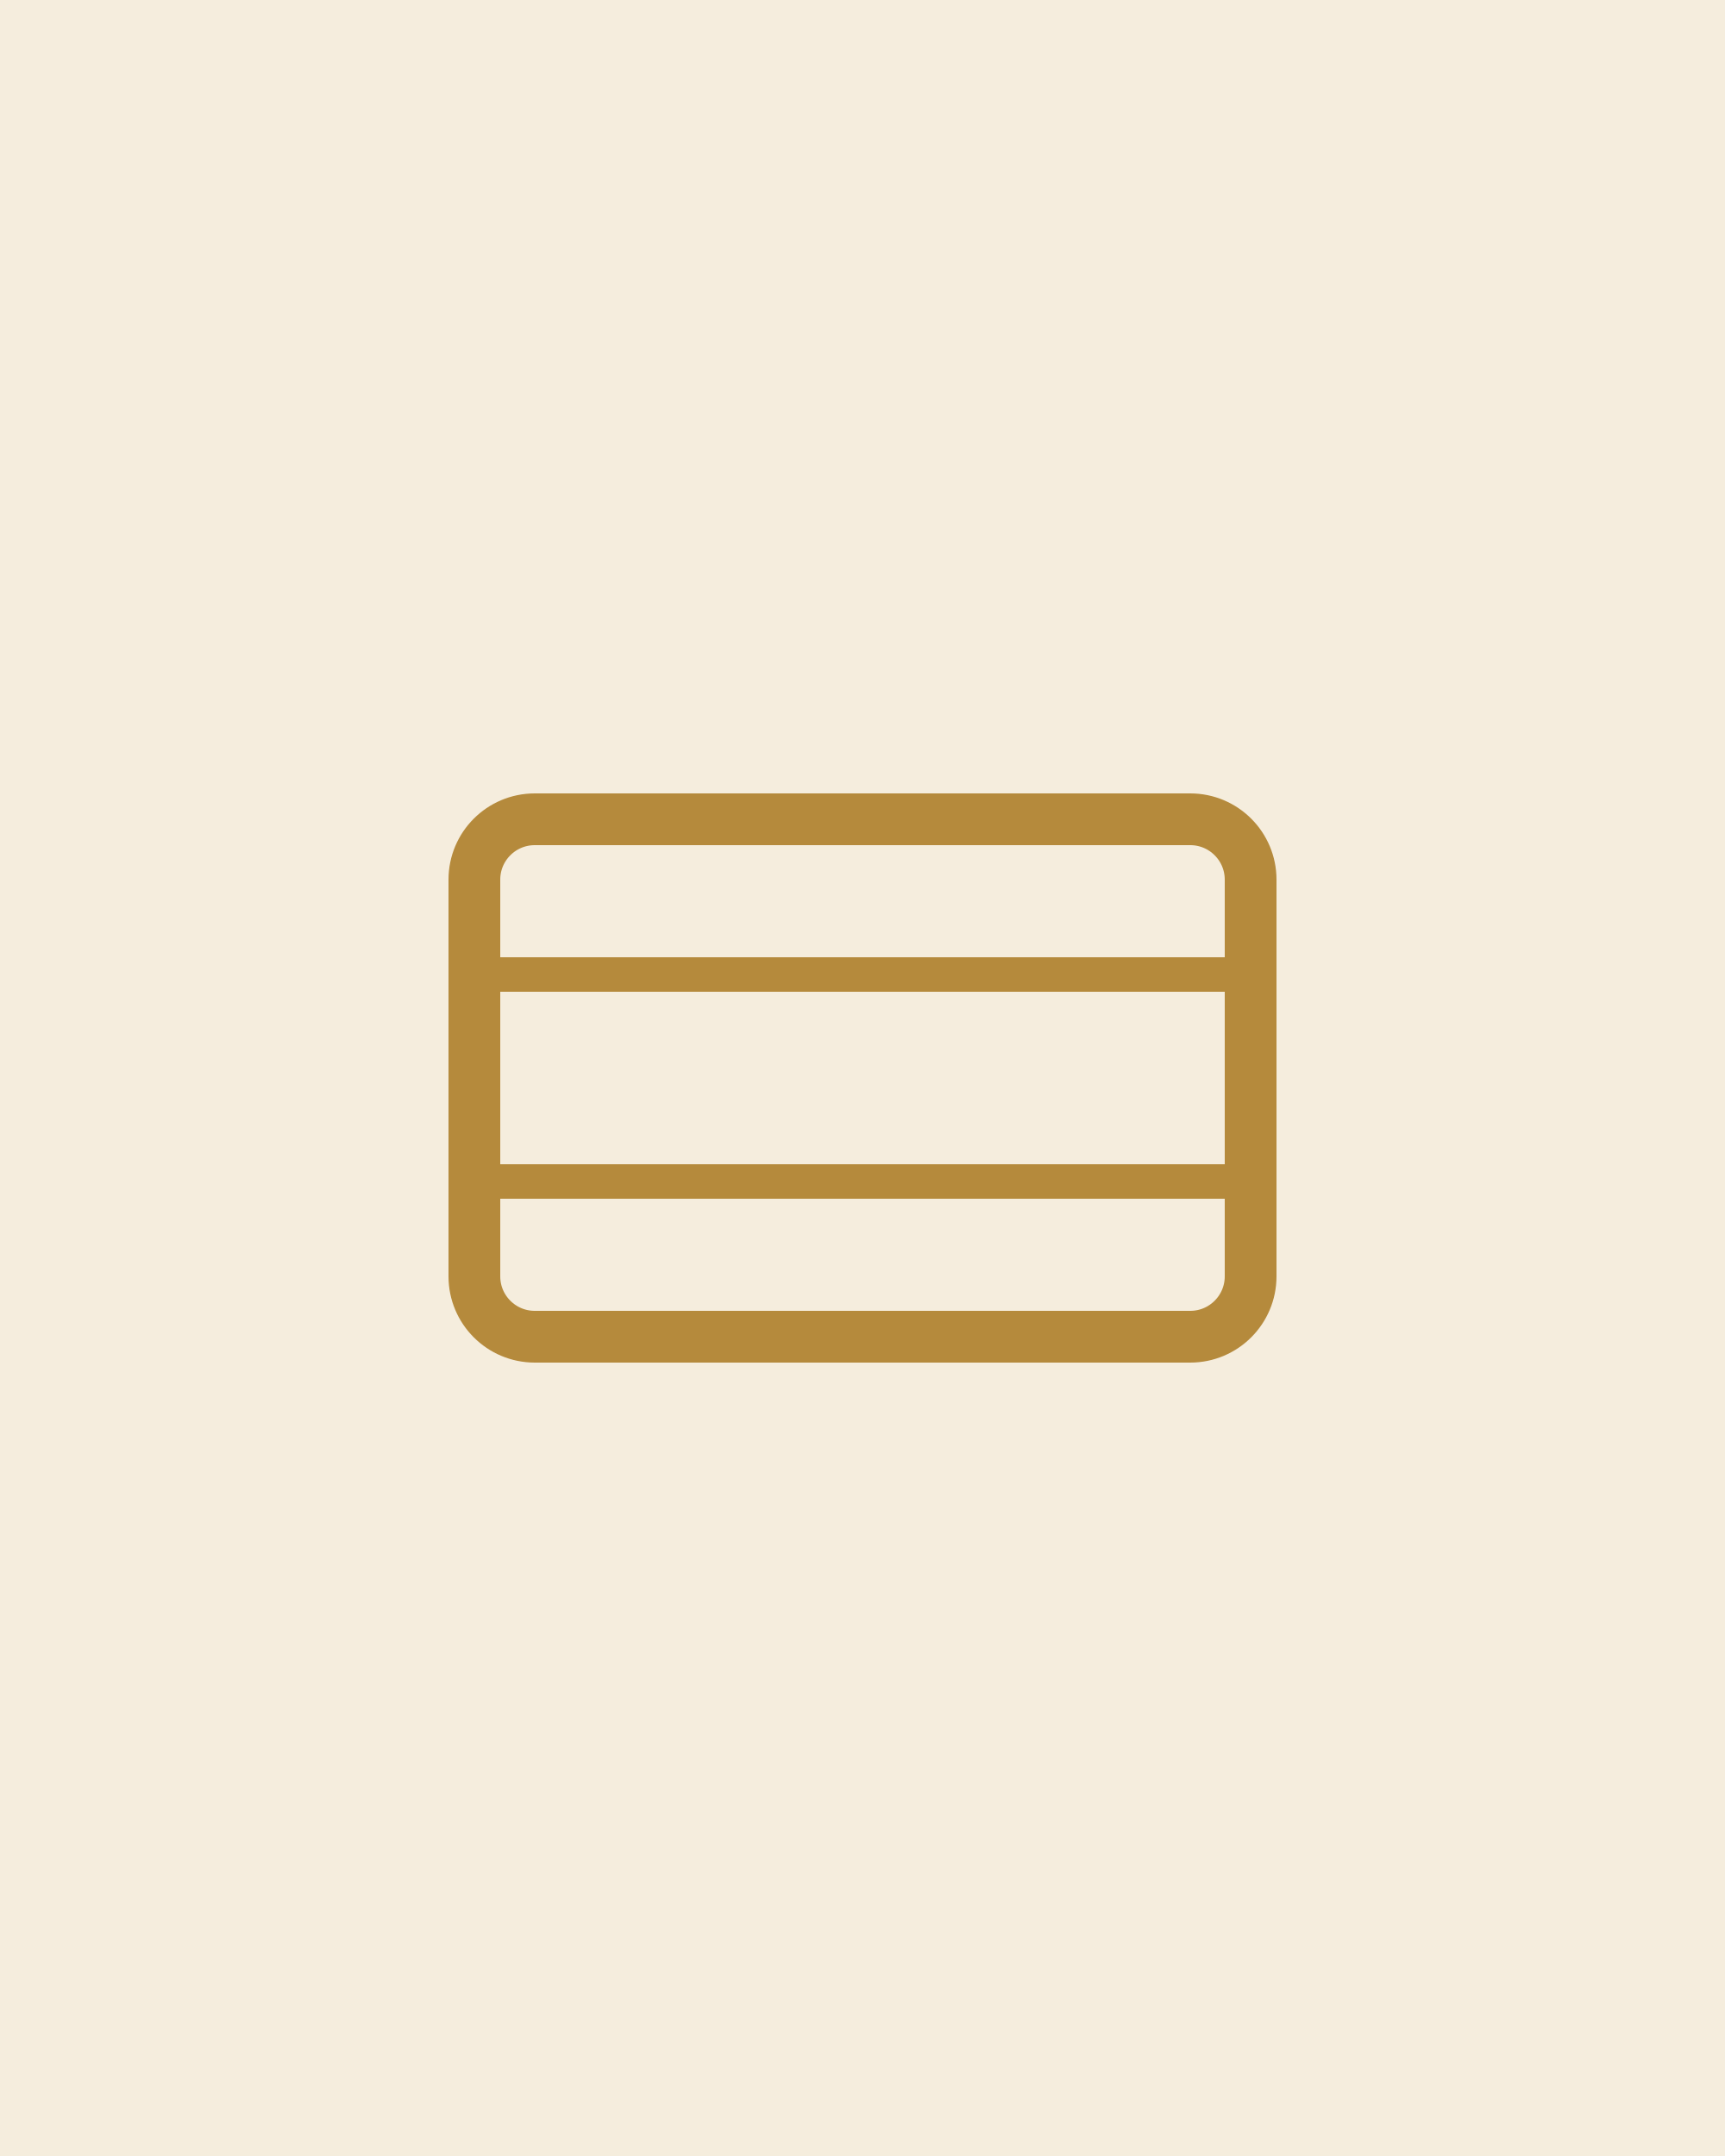
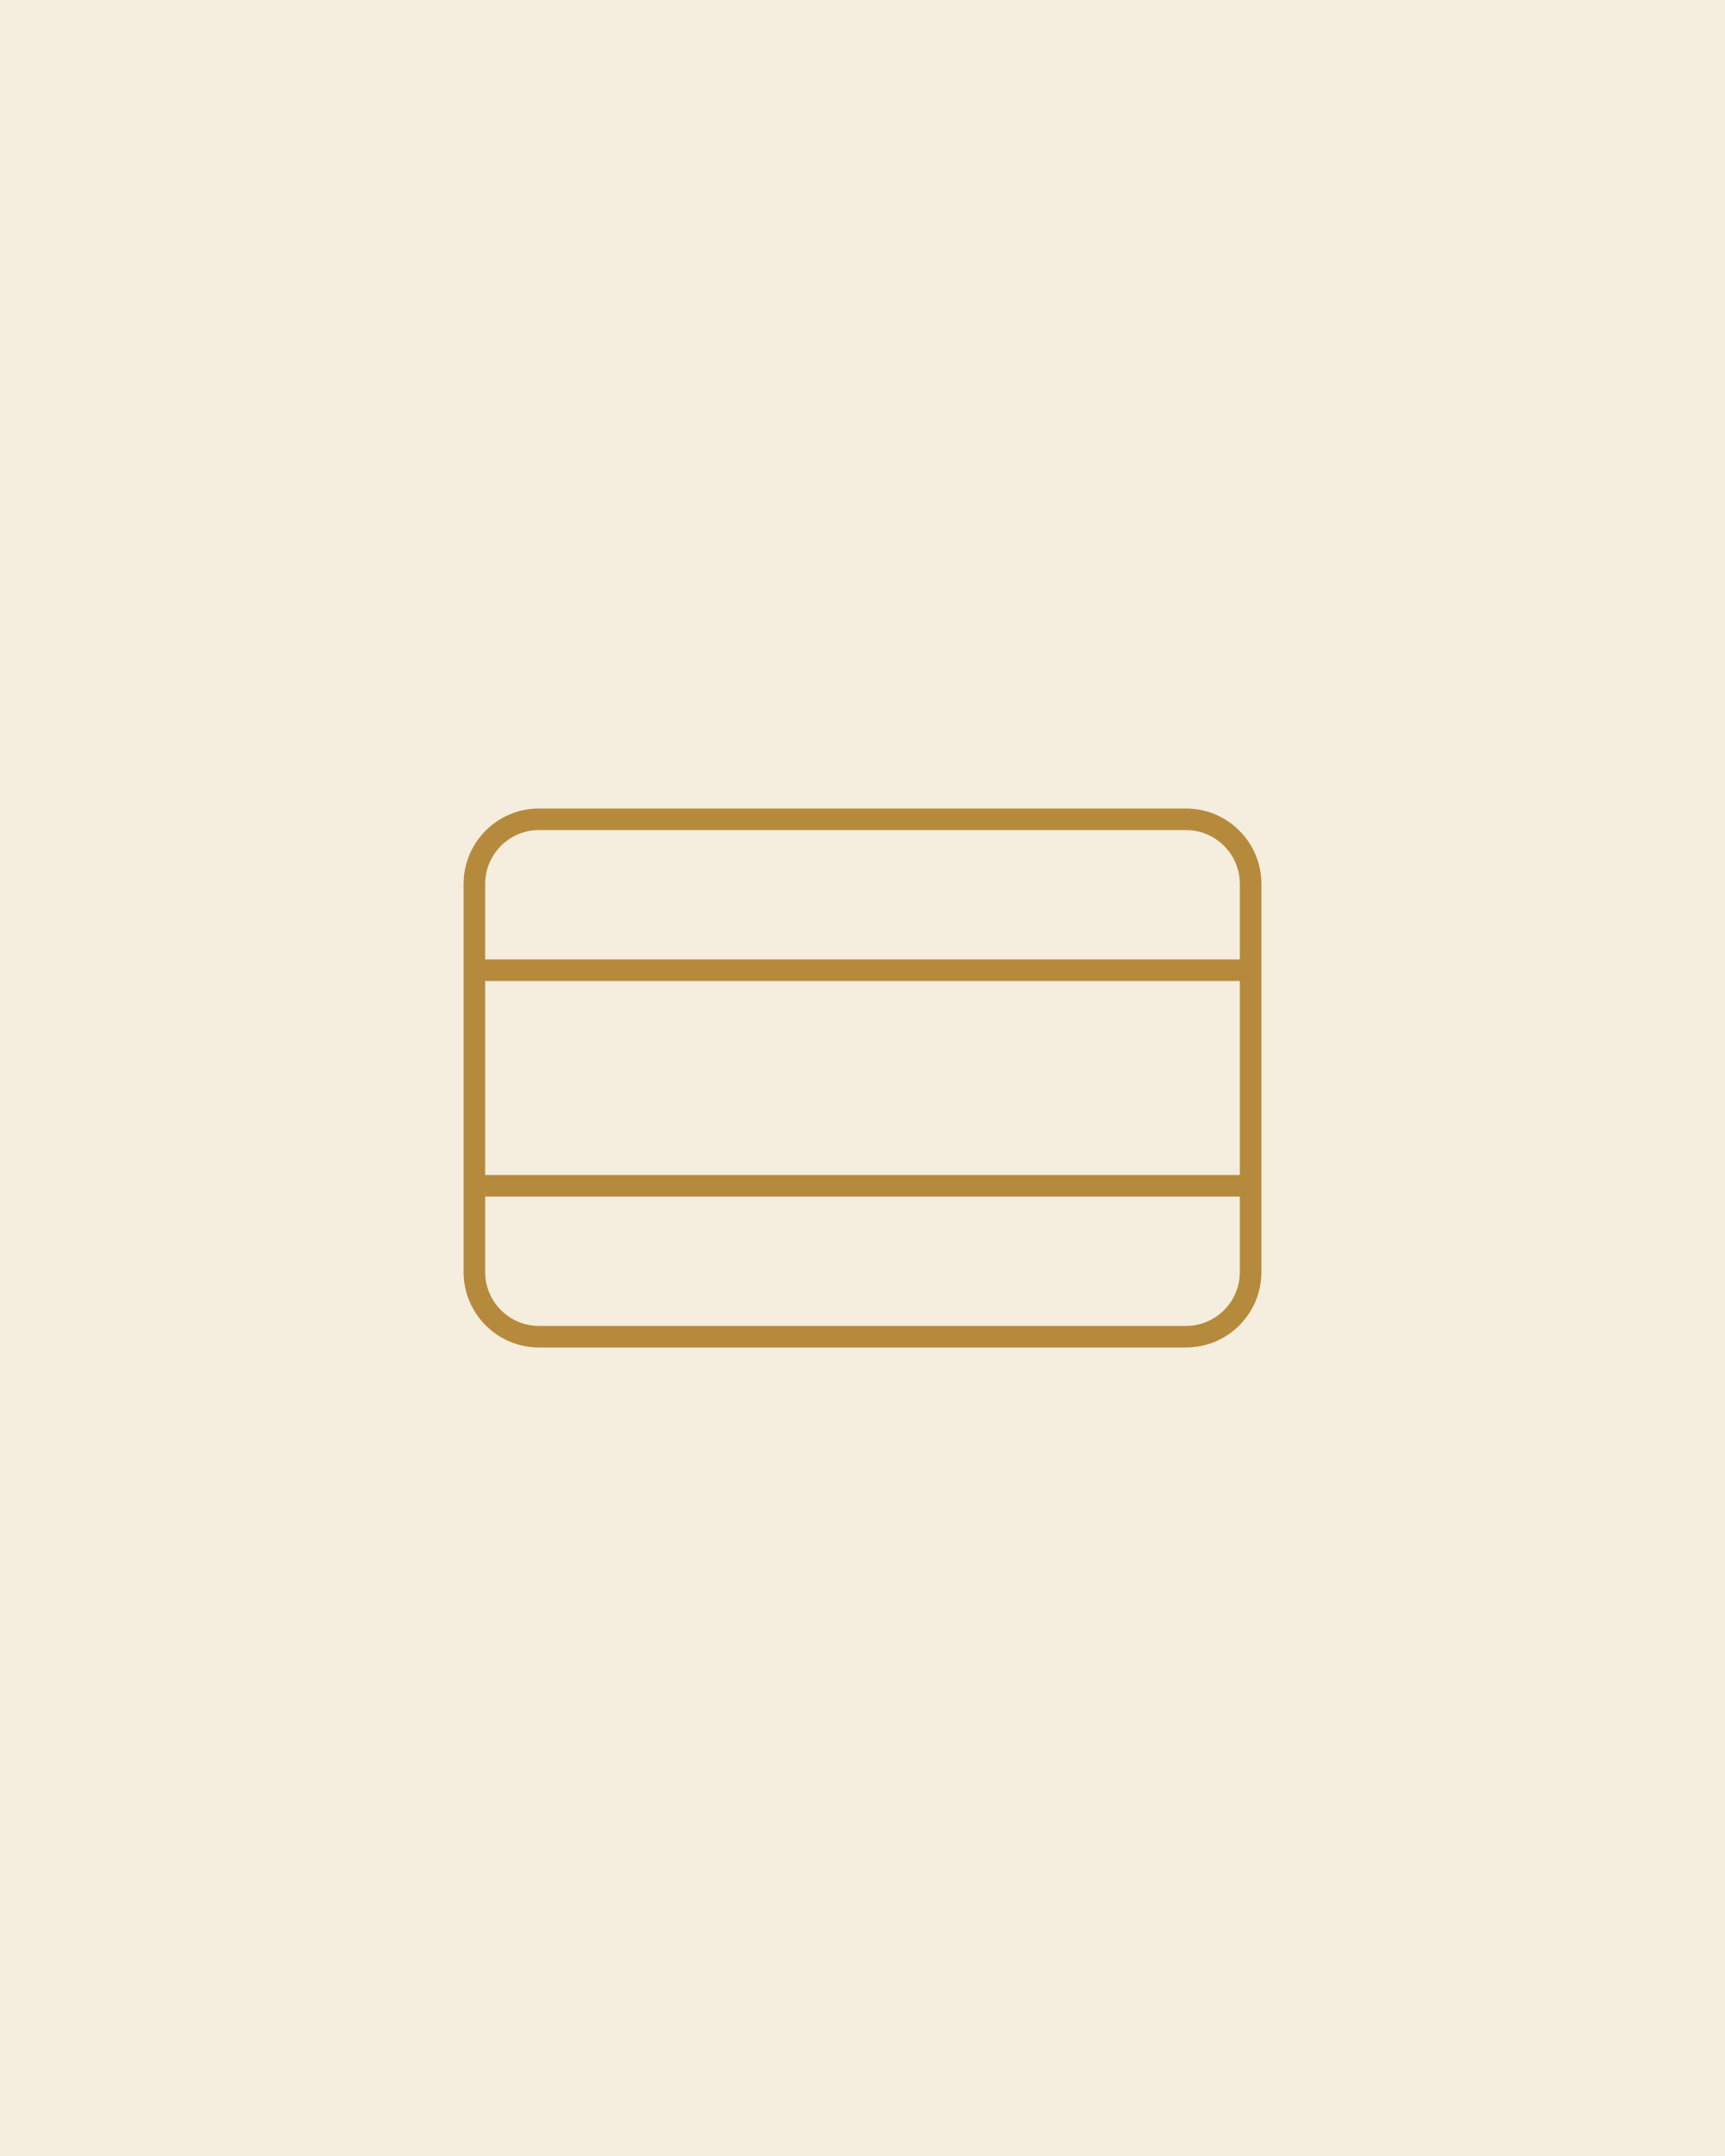
- <svg xmlns="http://www.w3.org/2000/svg" viewBox="0 0 800 1000">
-   <rect width="800" height="1000" fill="#F5EDDD" />
-   <rect x="220" y="380" width="360" height="240" rx="28" fill="none" stroke="#B58A3C" stroke-width="24" />
-   <line x1="220" y1="452" x2="580" y2="452" stroke="#B58A3C" stroke-width="16" />
-   <line x1="220" y1="548" x2="580" y2="548" stroke="#B58A3C" stroke-width="16" />
+ <svg xmlns="http://www.w3.org/2000/svg" viewBox="0 0 160 200" width="160" height="200">
+   <rect width="160" height="200" fill="#F5EDDD" />
+   <rect x="44" y="76" width="72" height="48" rx="6" fill="none" stroke="#B58A3C" stroke-width="2" />
+   <line x1="44" y1="90" x2="116" y2="90" stroke="#B58A3C" stroke-width="2" />
+   <line x1="44" y1="110" x2="116" y2="110" stroke="#B58A3C" stroke-width="2" />
</svg>
